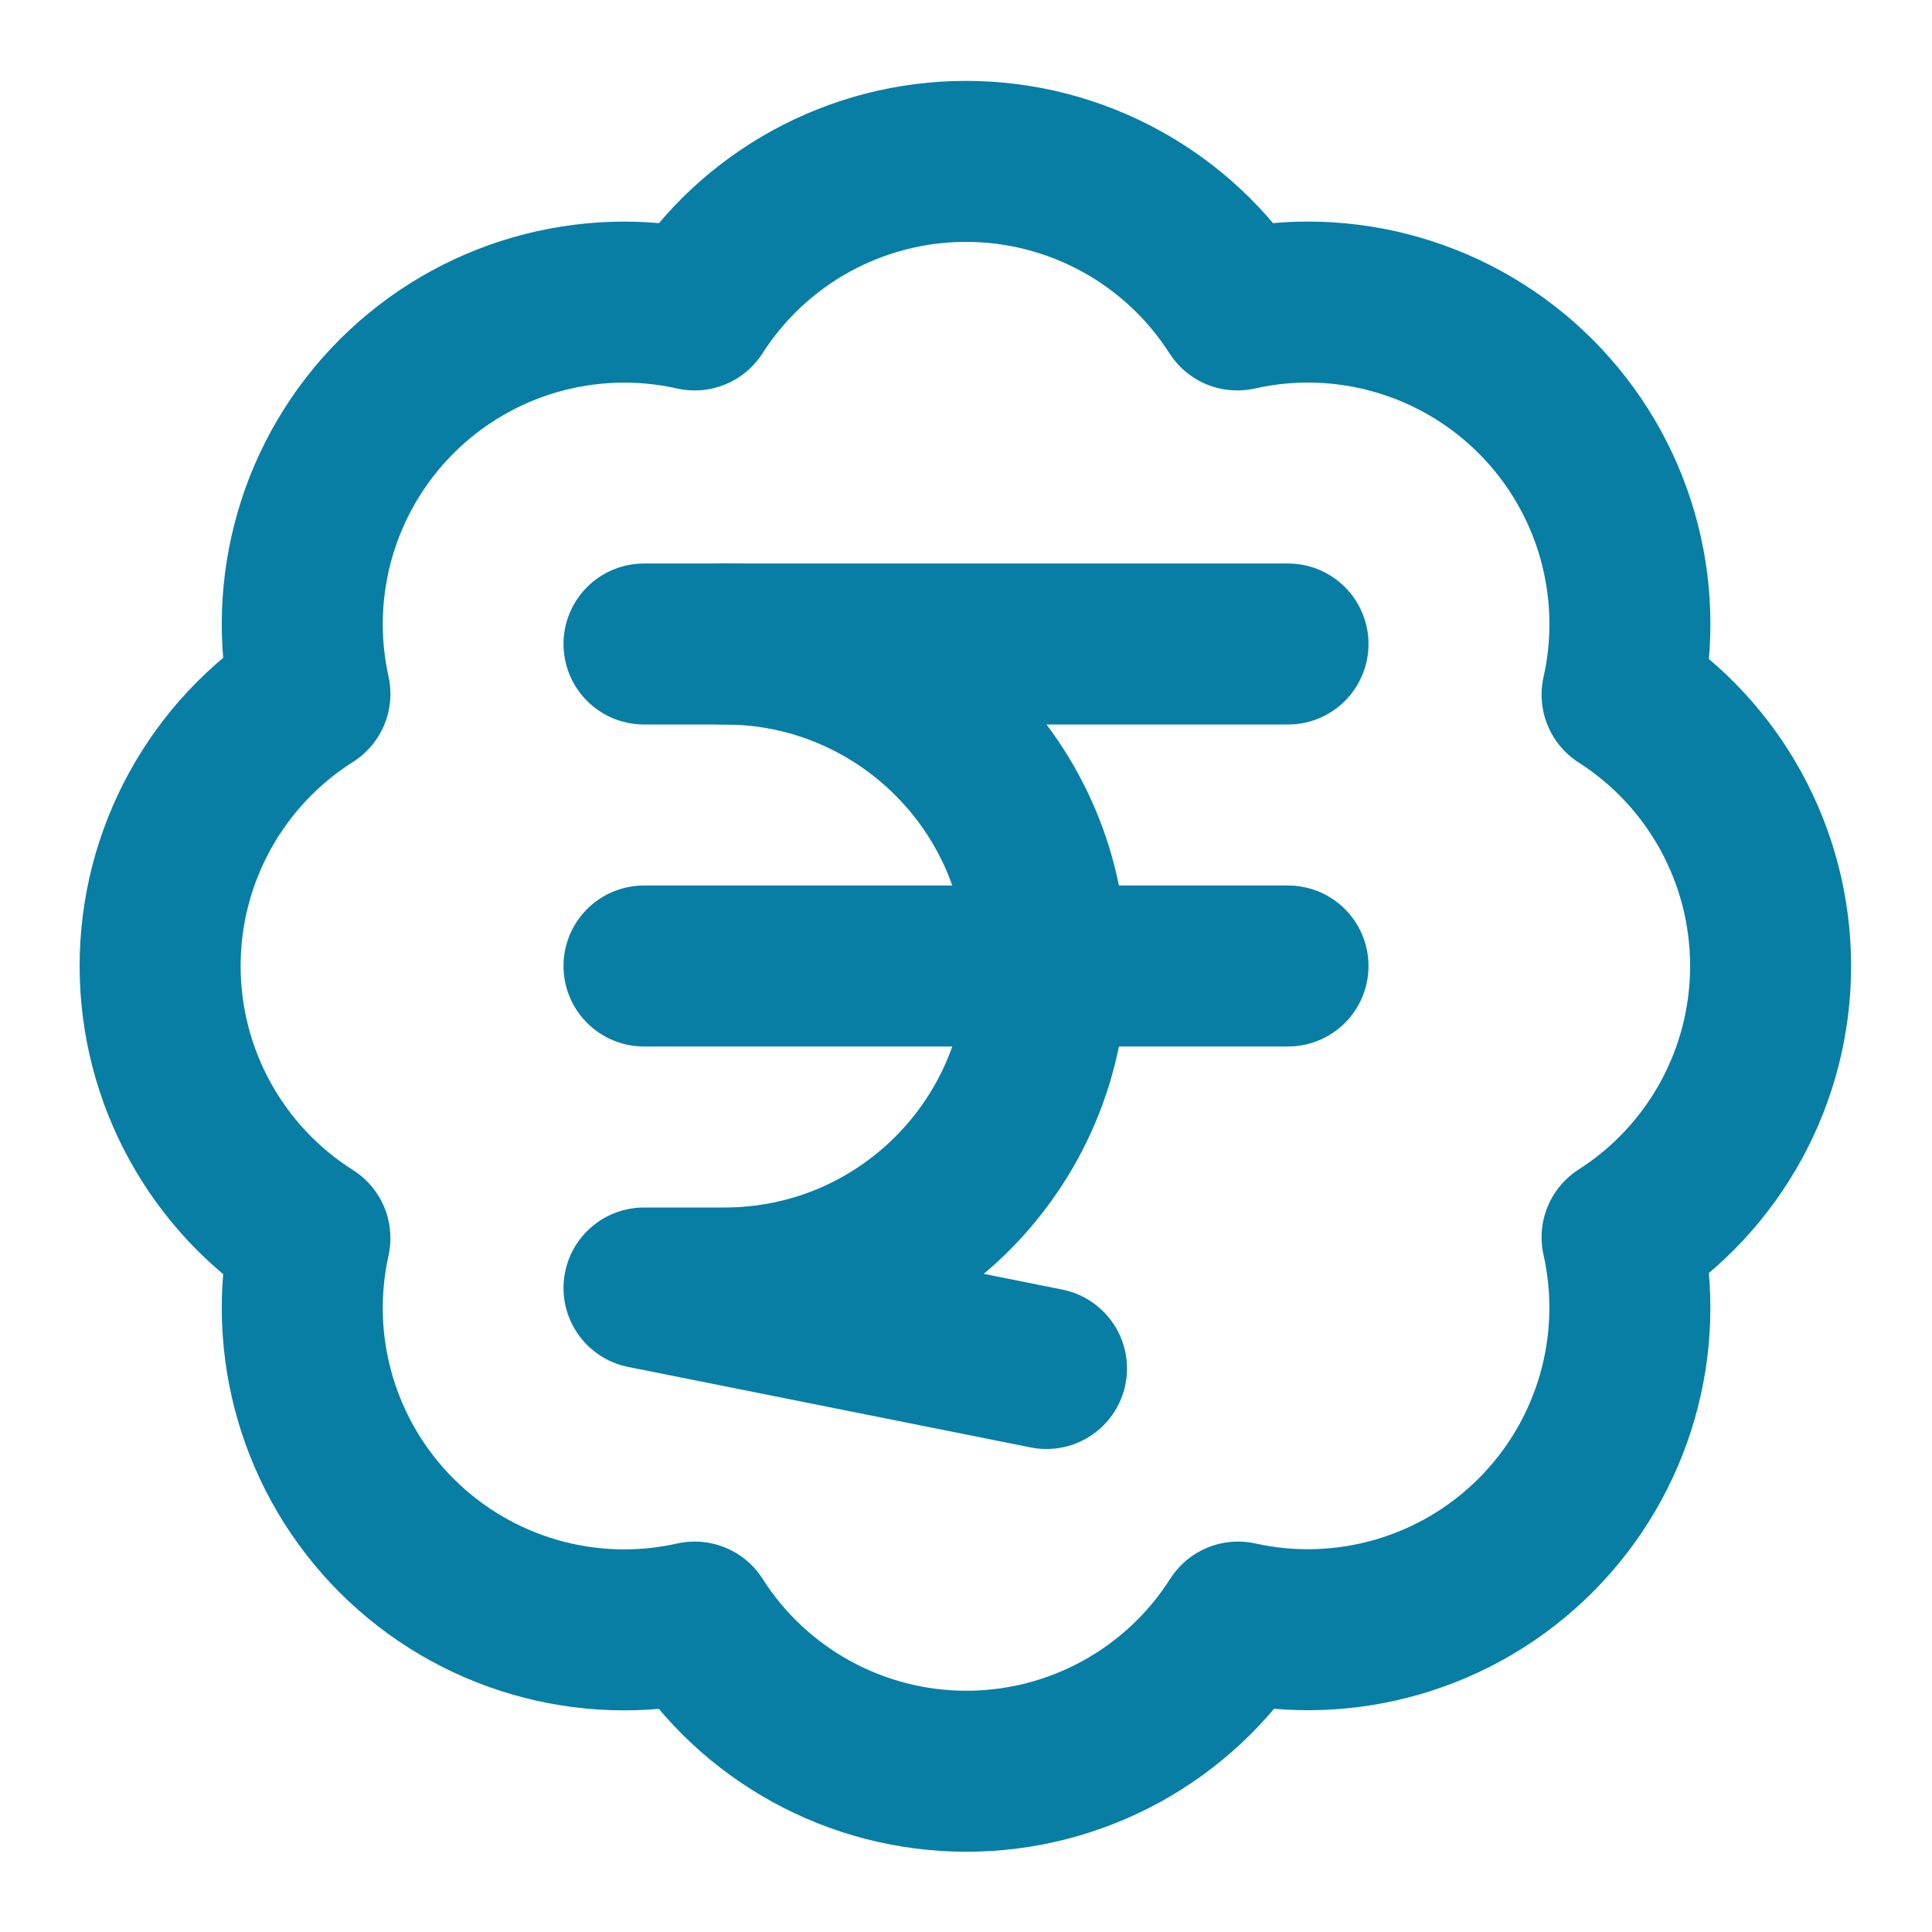
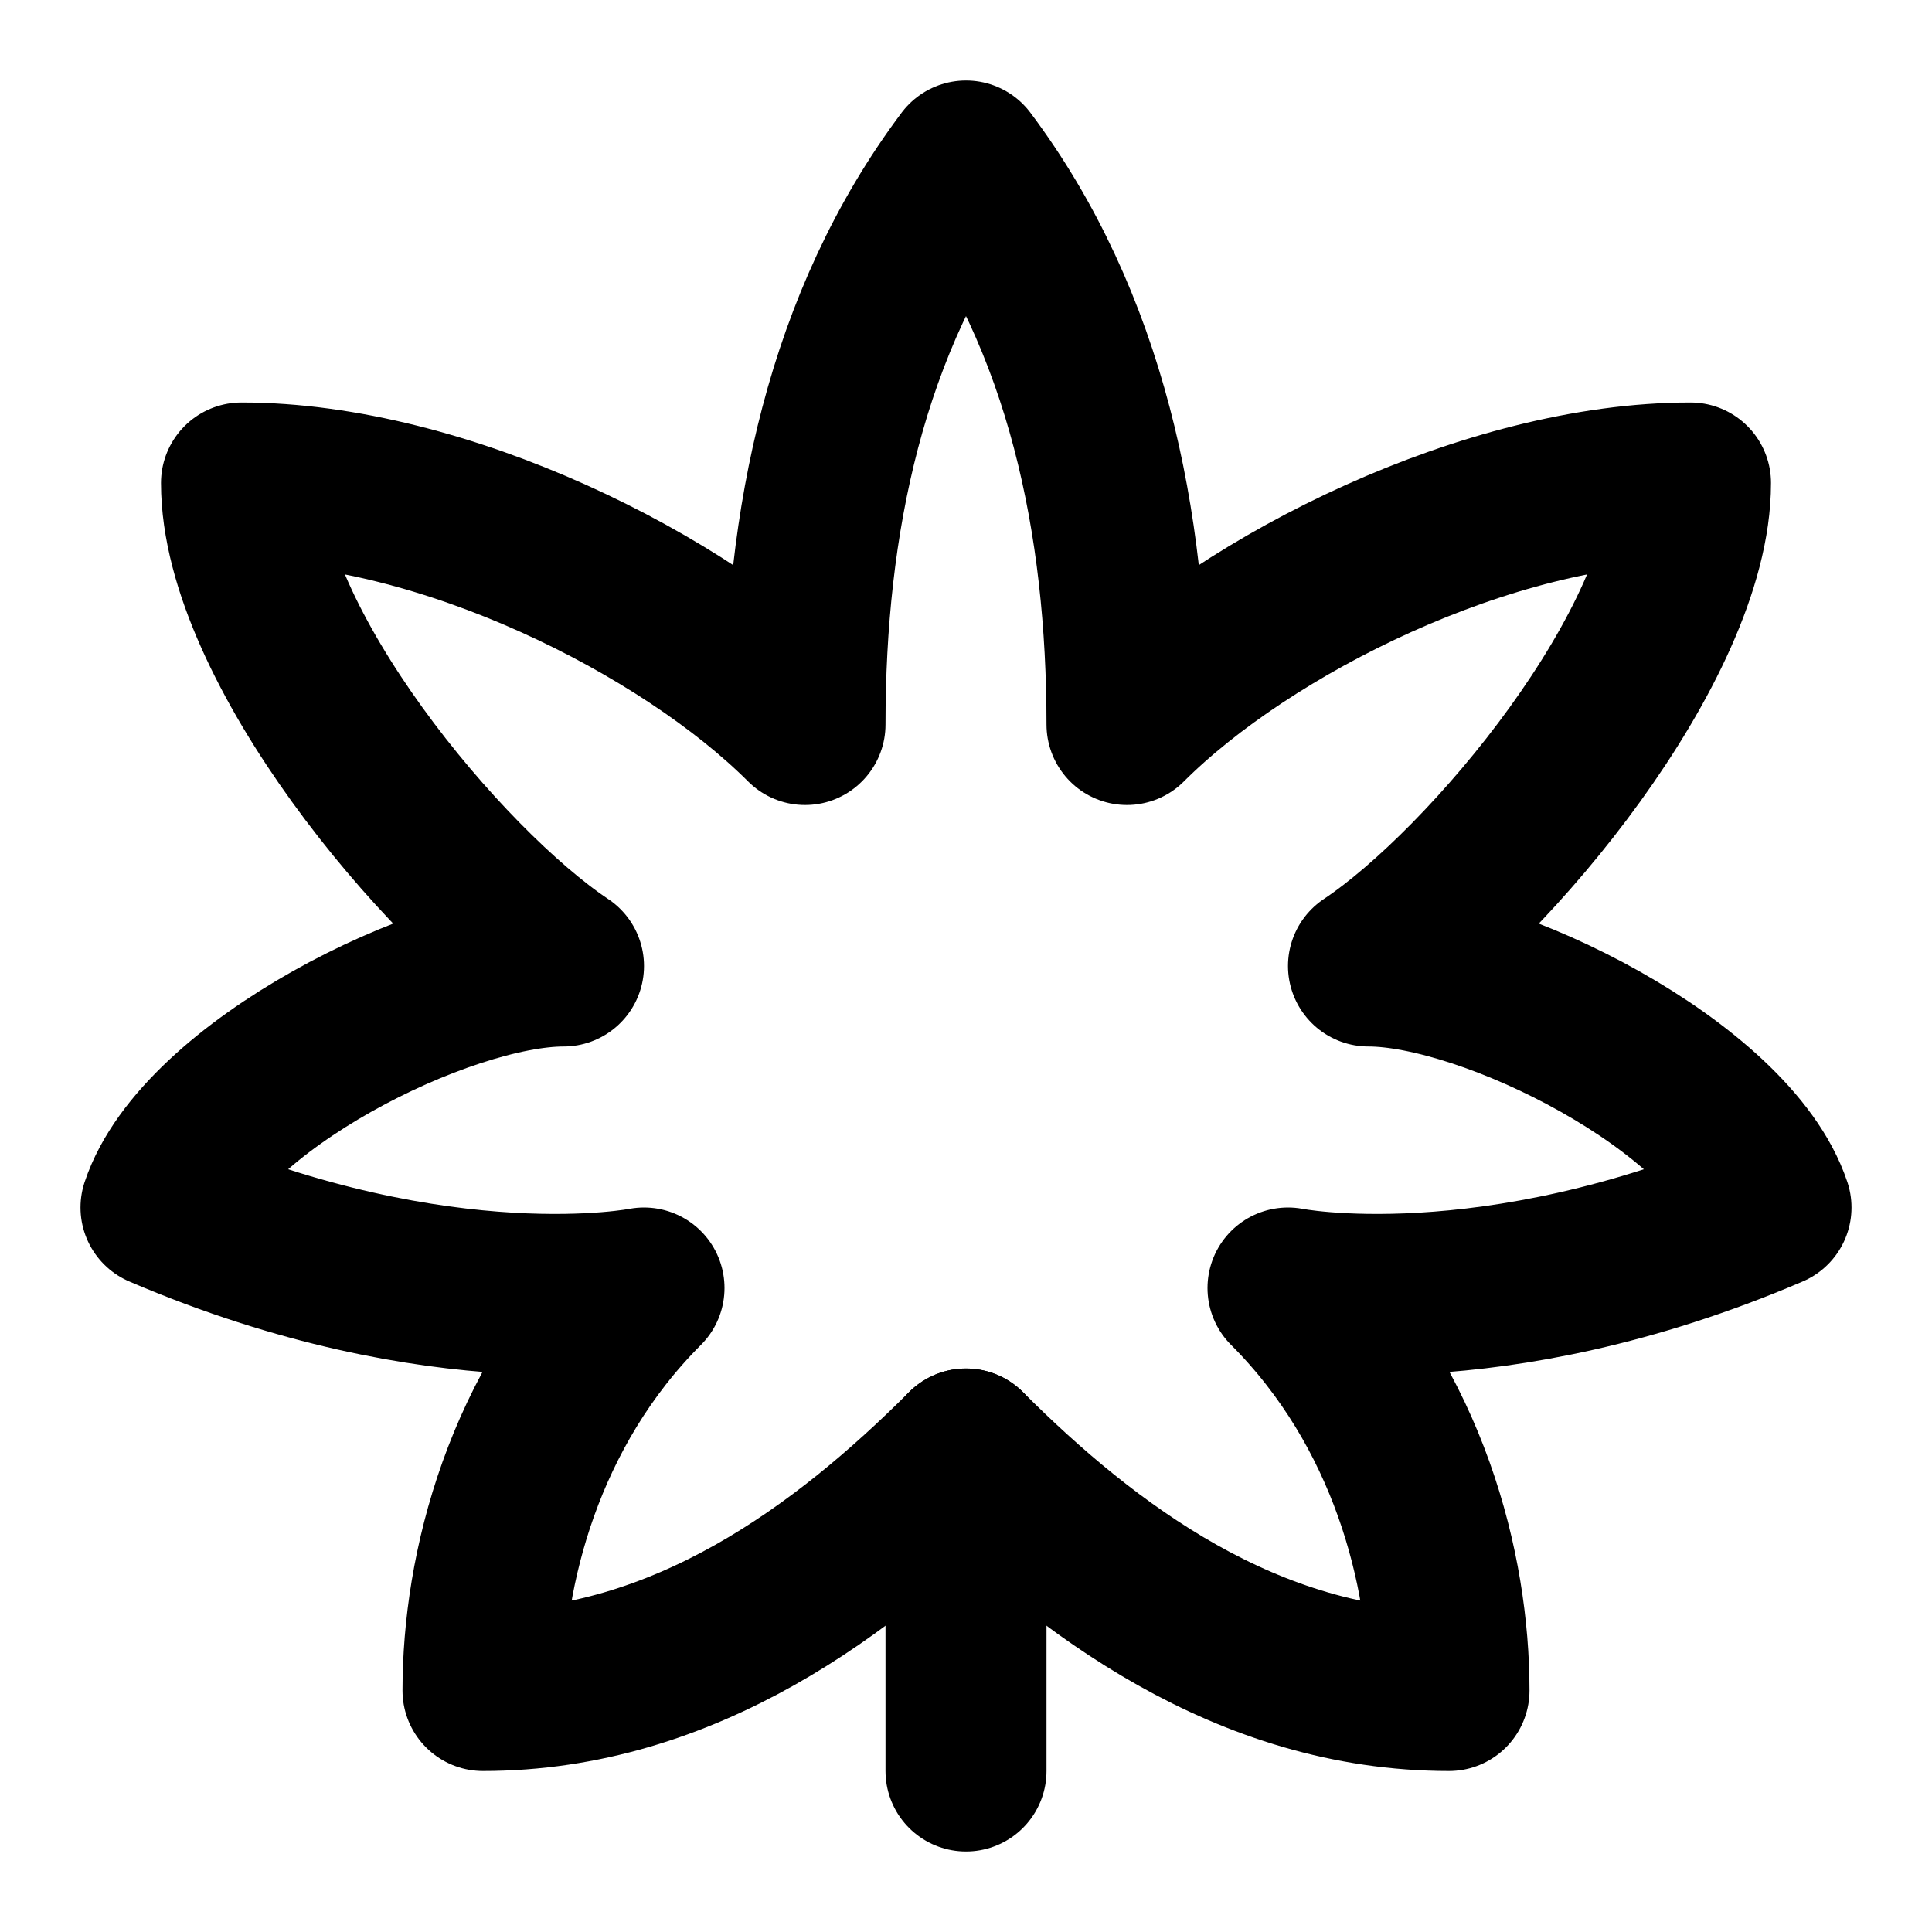
- <svg xmlns="http://www.w3.org/2000/svg" width="24" height="24" viewBox="0 0 24 24" fill="none" stroke="#087ea4" stroke-width="2" stroke-linecap="round" stroke-linejoin="round" class="lucide lucide-badge-indian-rupee">
-   <path d="M3.85 8.62a4 4 0 0 1 4.78-4.77 4 4 0 0 1 6.74 0 4 4 0 0 1 4.78 4.78 4 4 0 0 1 0 6.74 4 4 0 0 1-4.77 4.78 4 4 0 0 1-6.75 0 4 4 0 0 1-4.78-4.77 4 4 0 0 1 0-6.76Z" />
-   <path d="M8 8h8" />
-   <path d="M8 12h8" />
-   <path d="m13 17-5-1h1a4 4 0 0 0 0-8" />
+ <svg xmlns="http://www.w3.org/2000/svg" width="24" height="24" viewBox="0 0 24 24" fill="none" stroke="currentColor" stroke-width="2" stroke-linecap="round" stroke-linejoin="round" class="lucide lucide-cannabis">
+   <path d="M12 22v-4" />
+   <path d="M7 12c-1.5 0-4.5 1.5-5 3 3.5 1.5 6 1 6 1-1.5 1.5-2 3.5-2 5 2.5 0 4.5-1.5 6-3 1.5 1.5 3.5 3 6 3 0-1.5-.5-3.5-2-5 0 0 2.5.5 6-1-.5-1.5-3.5-3-5-3 1.5-1 4-4 4-6-2.5 0-5.5 1.5-7 3 0-2.5-.5-5-2-7-1.5 2-2 4.5-2 7-1.5-1.5-4.5-3-7-3 0 2 2.5 5 4 6" />
</svg>
